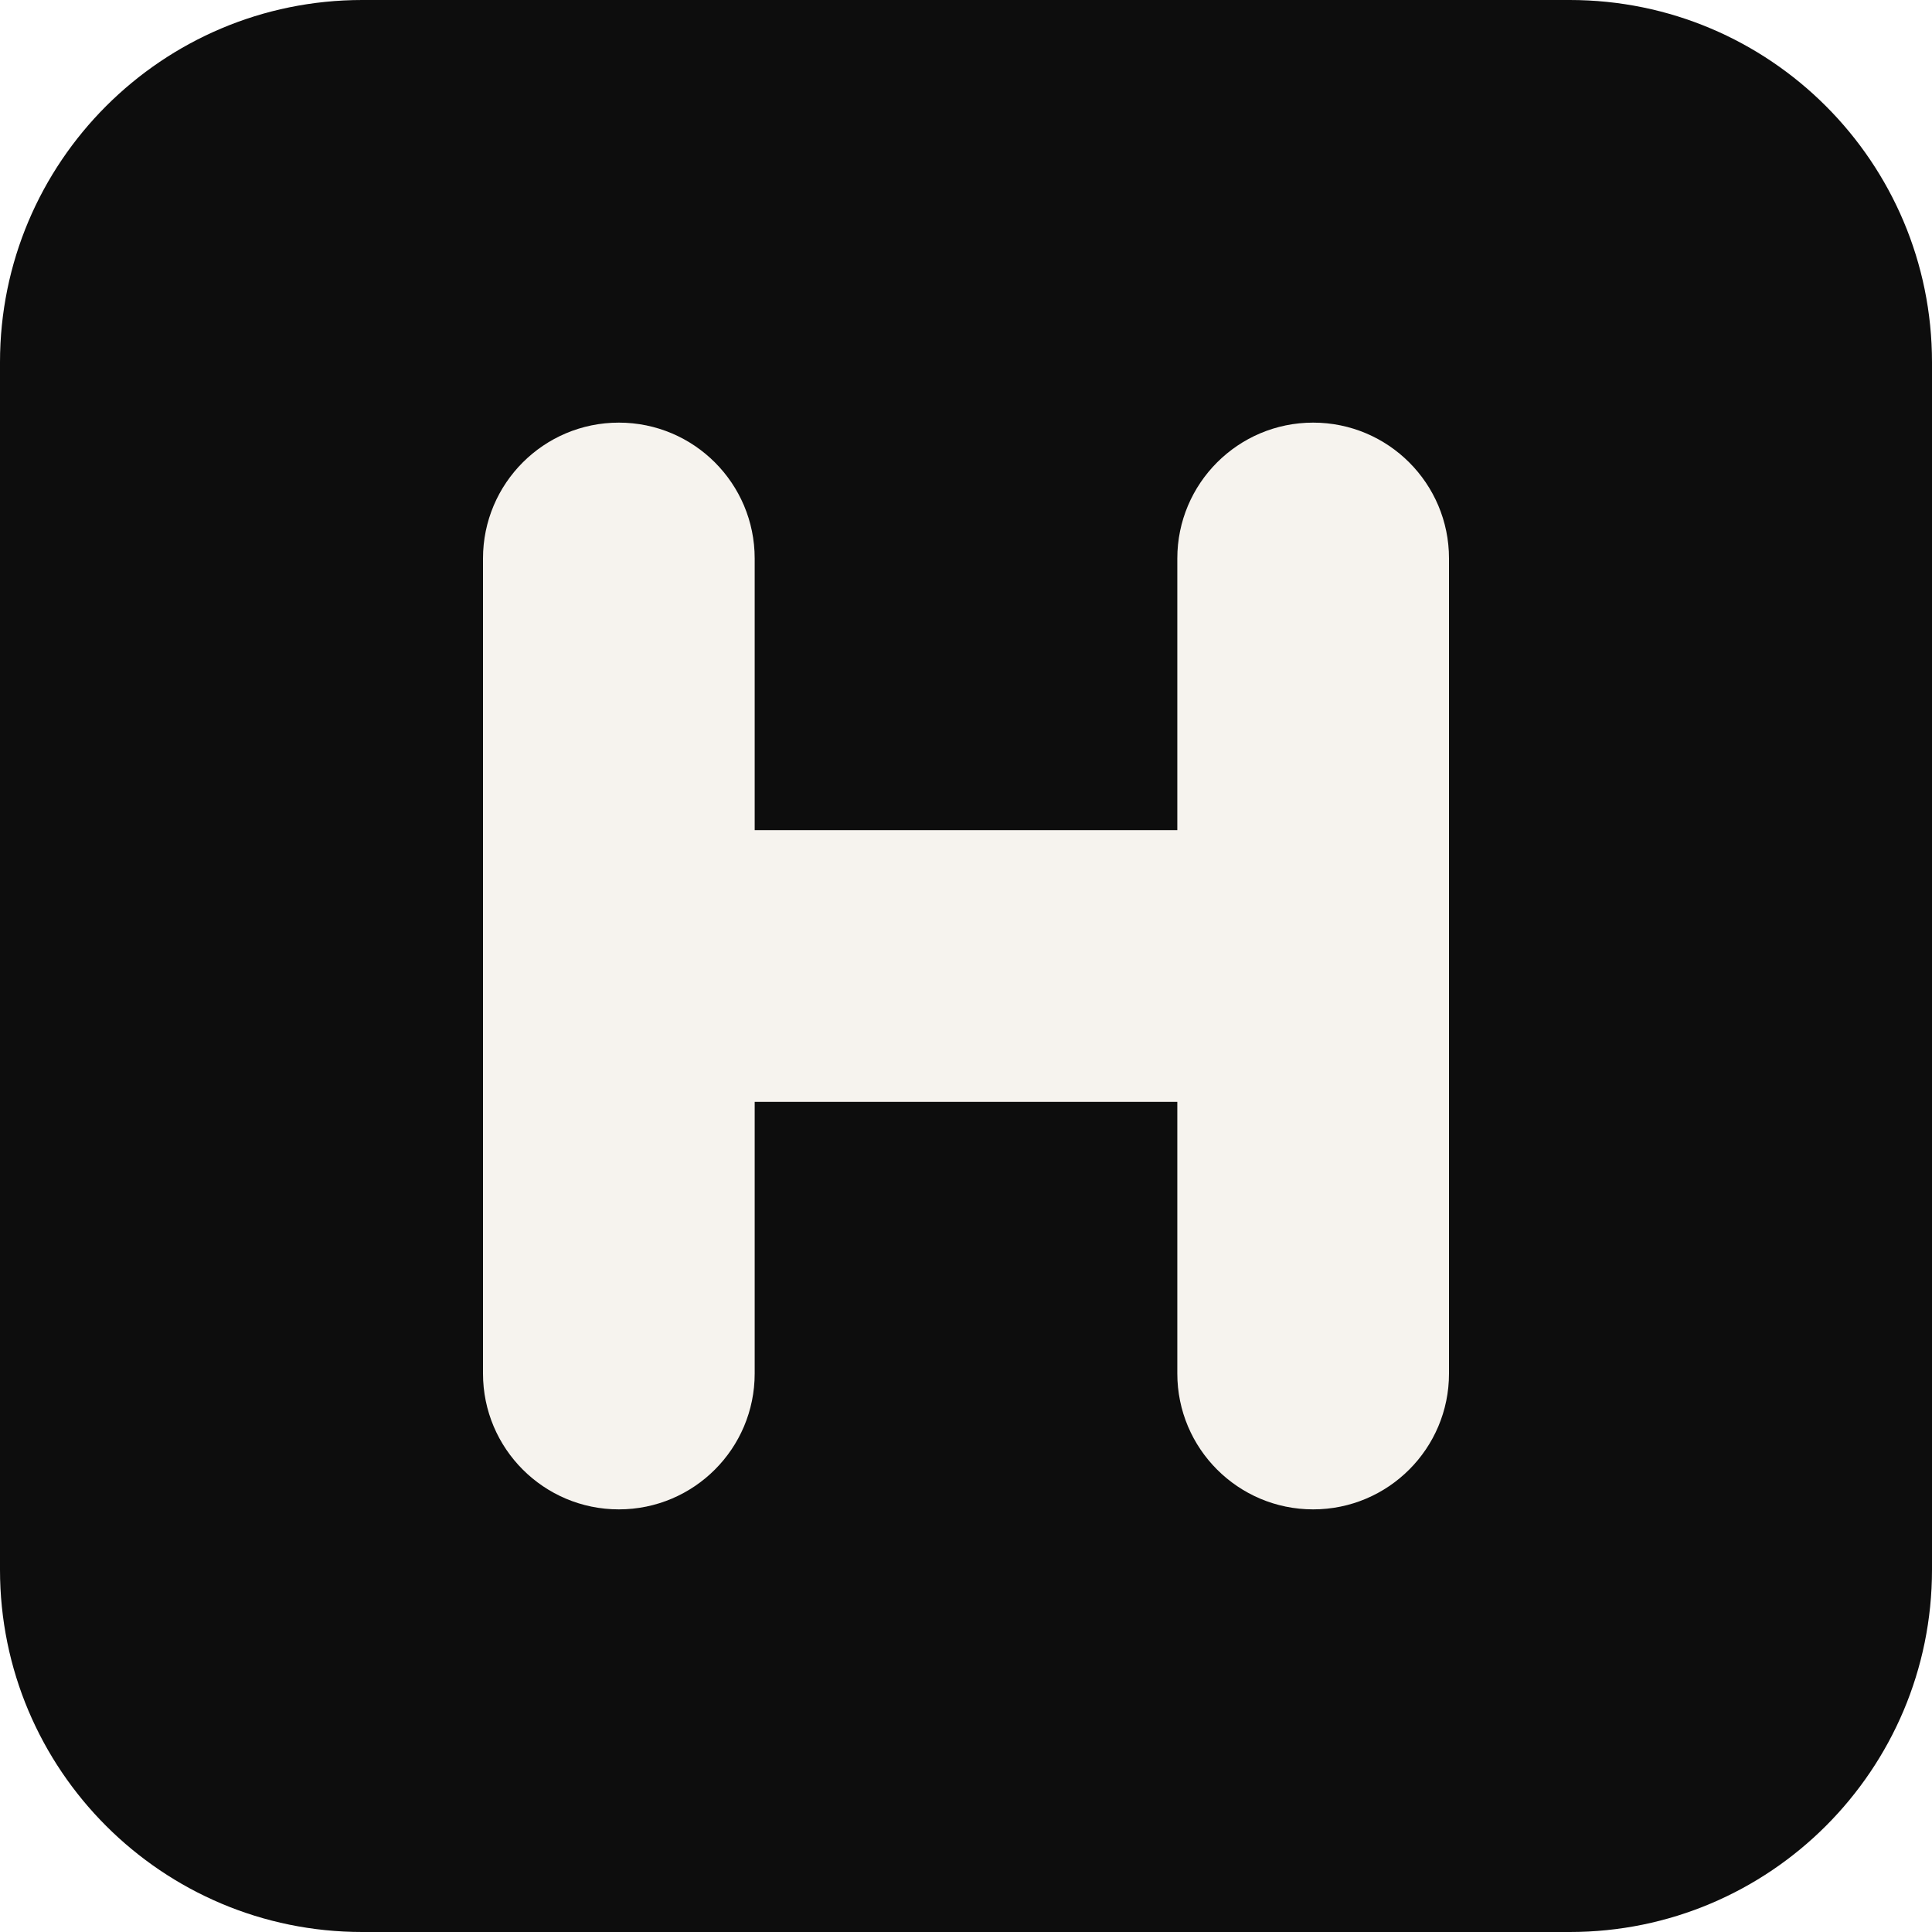
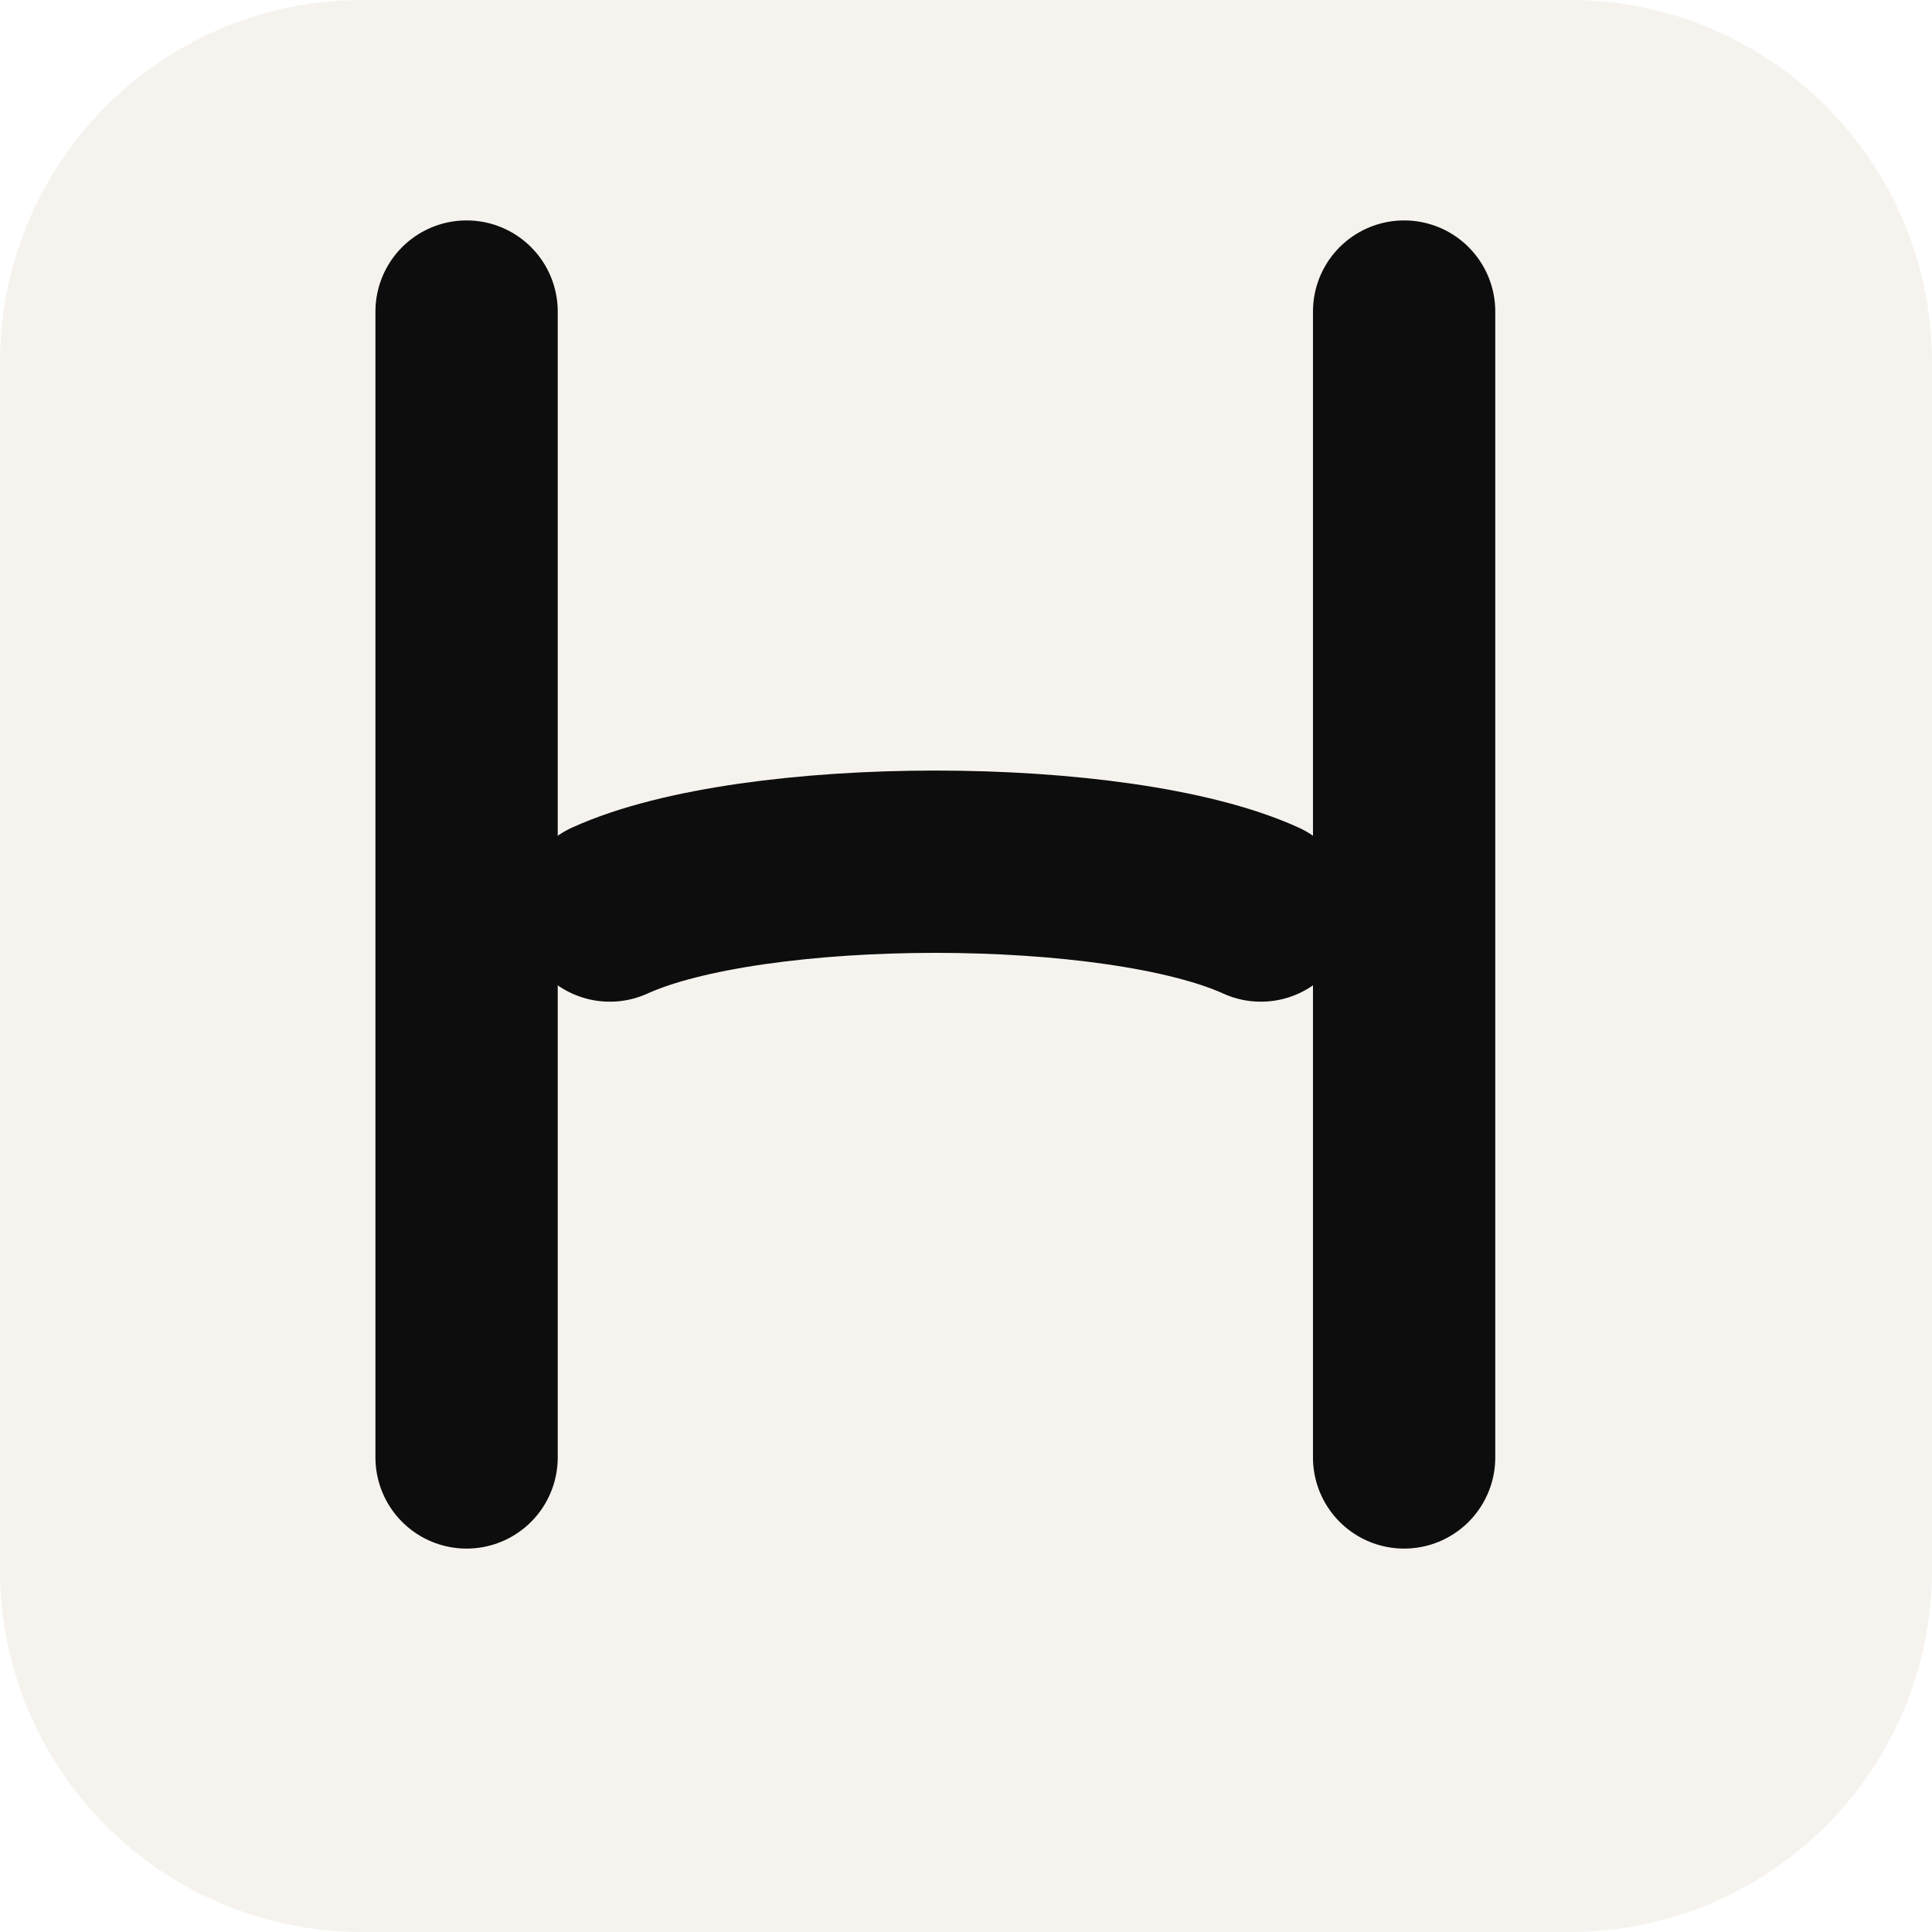
<svg xmlns="http://www.w3.org/2000/svg" viewBox="0 0 64 64">
-   <rect width="64" height="64" rx="12" fill="#0D0D0D" />
-   <g fill="#F6F3EE">
-     <rect x="16" y="14" width="9" height="36" rx="4.5" />
-     <rect x="39" y="14" width="9" height="36" rx="4.5" />
-     <rect x="16" y="27.5" width="32" height="9" rx="1" />
+   <rect width="64" height="64" rx="12" fill="#F6F3EE" />
+   <g transform="translate(10.28 6.87) scale(0.8627)" stroke="#0D0D0D" stroke-width="7" stroke-linecap="round" fill="none">
+     <path d="M6 4v44" />
+     <path d="M42 4v44" />
+     <path d="M11.5 27C17 24.5 31 24.5 36.5 27" />
  </g>
</svg>
